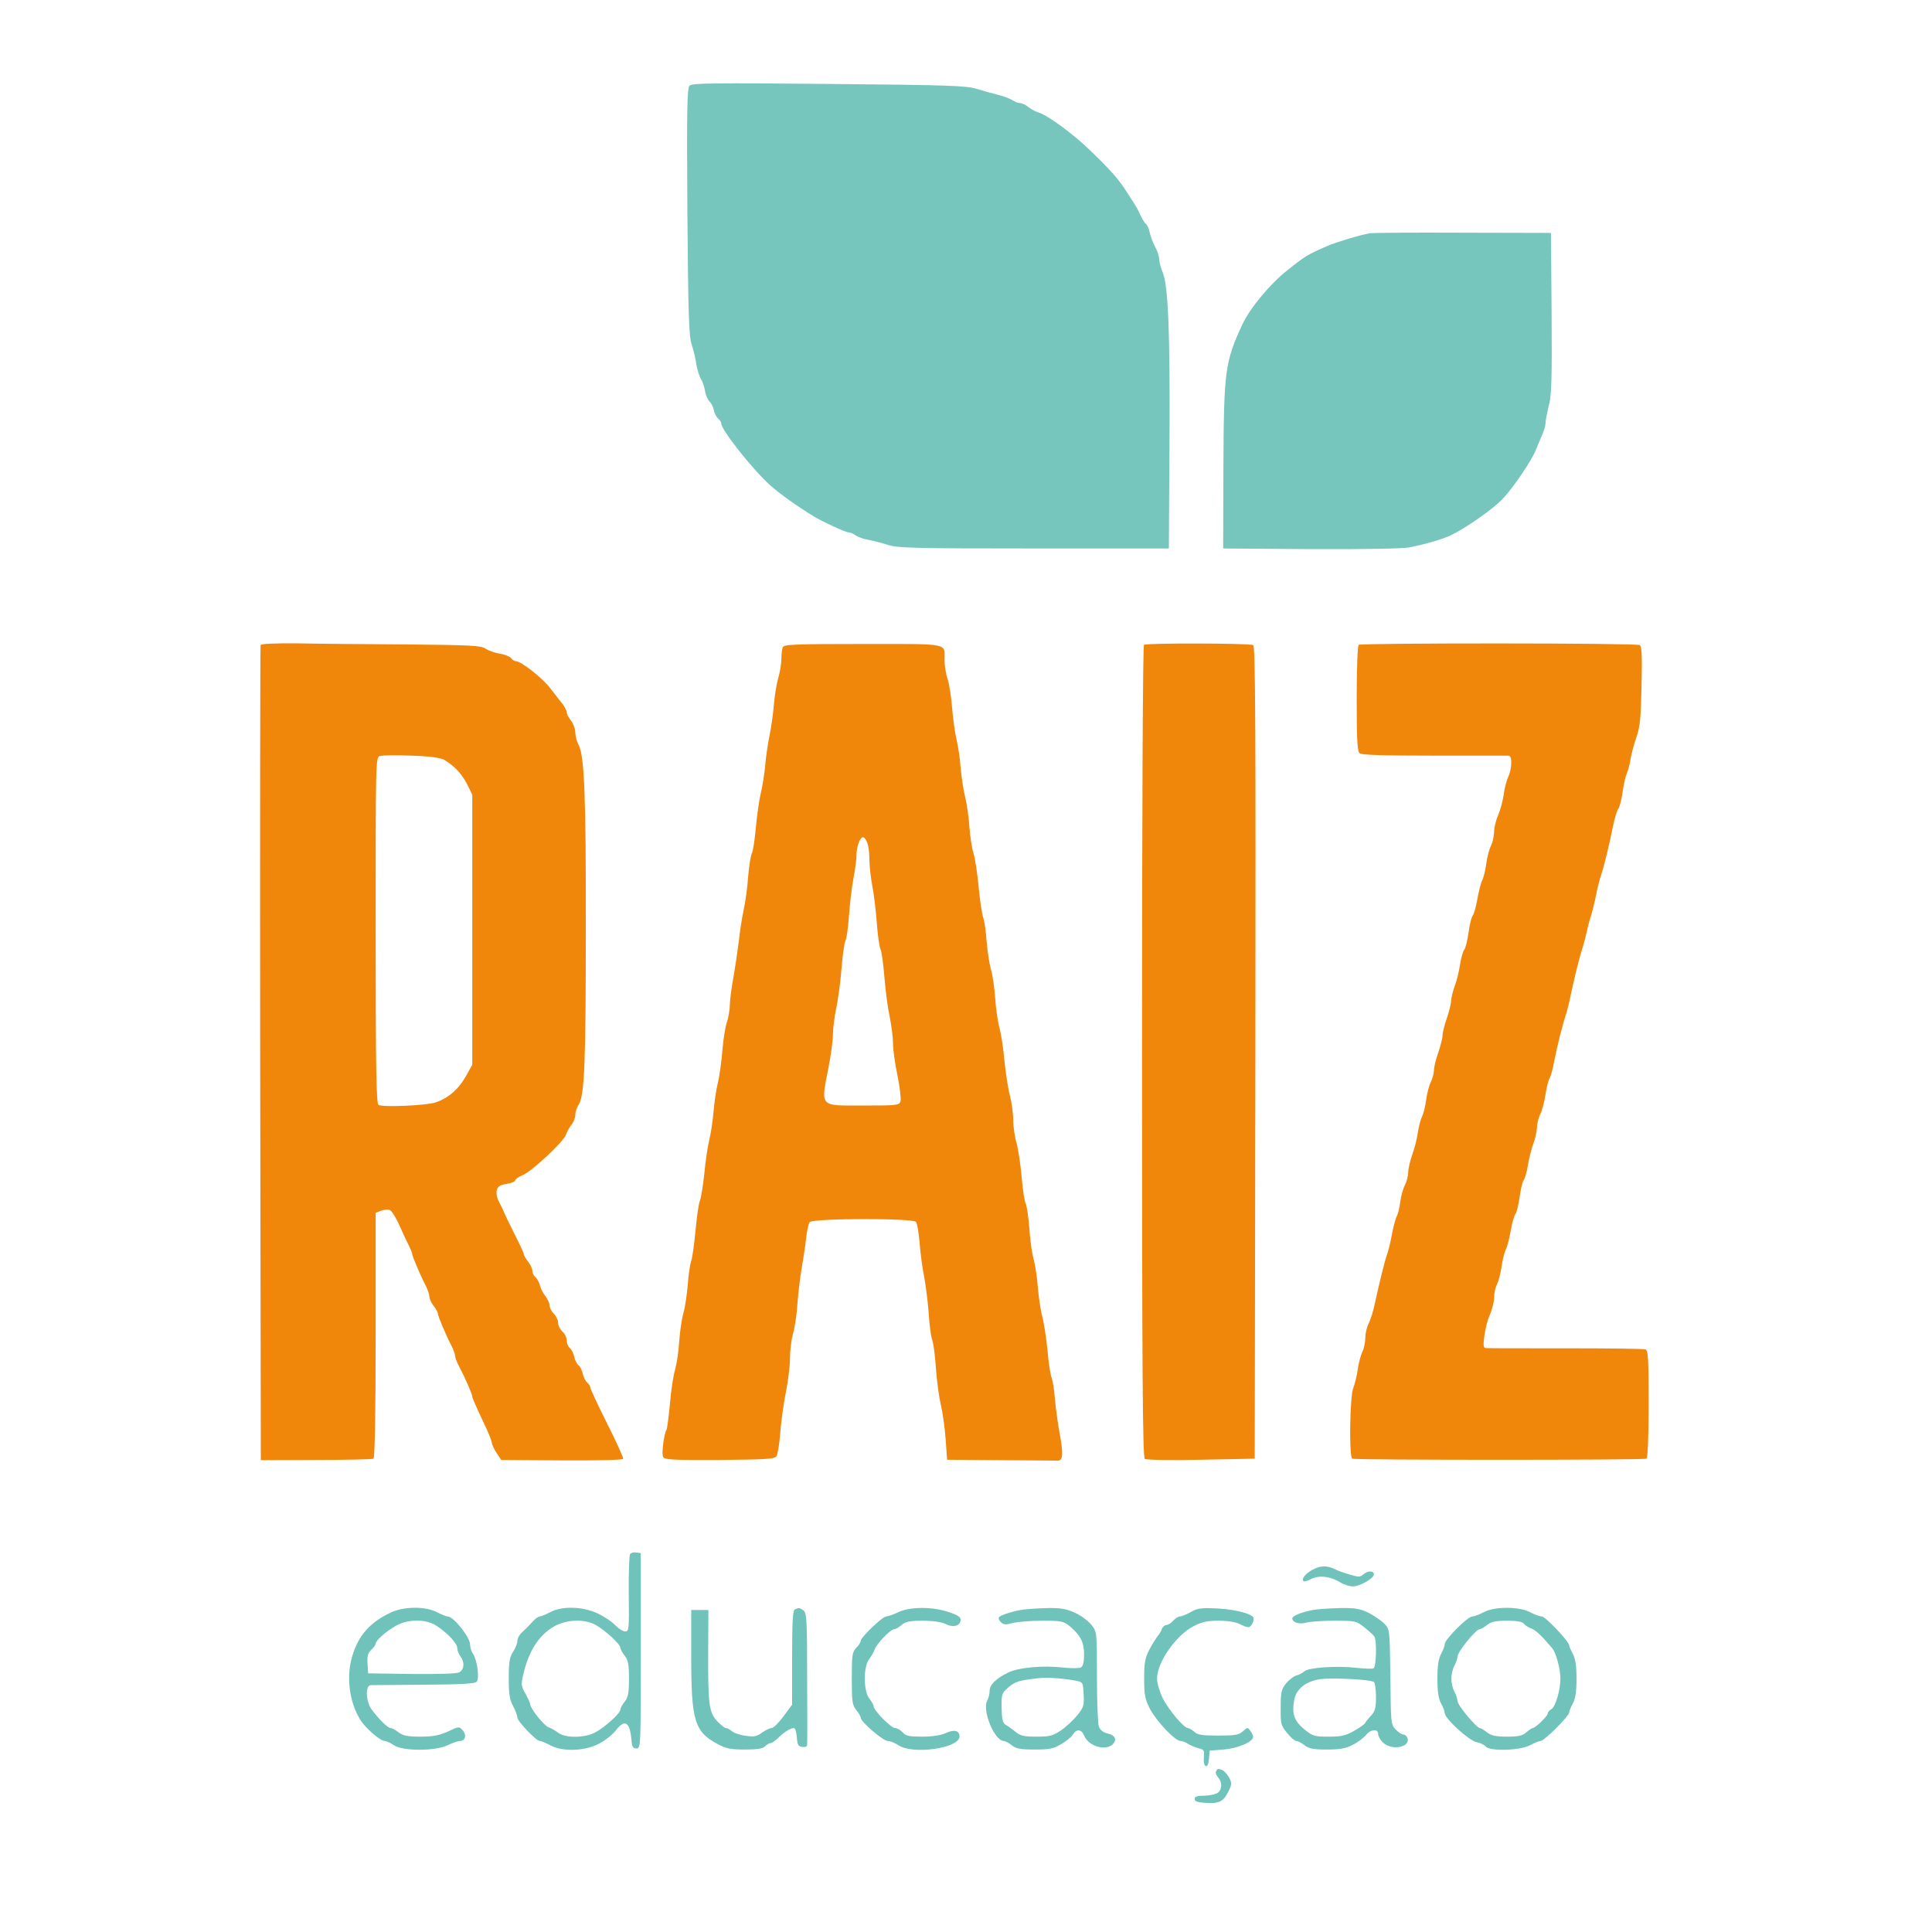
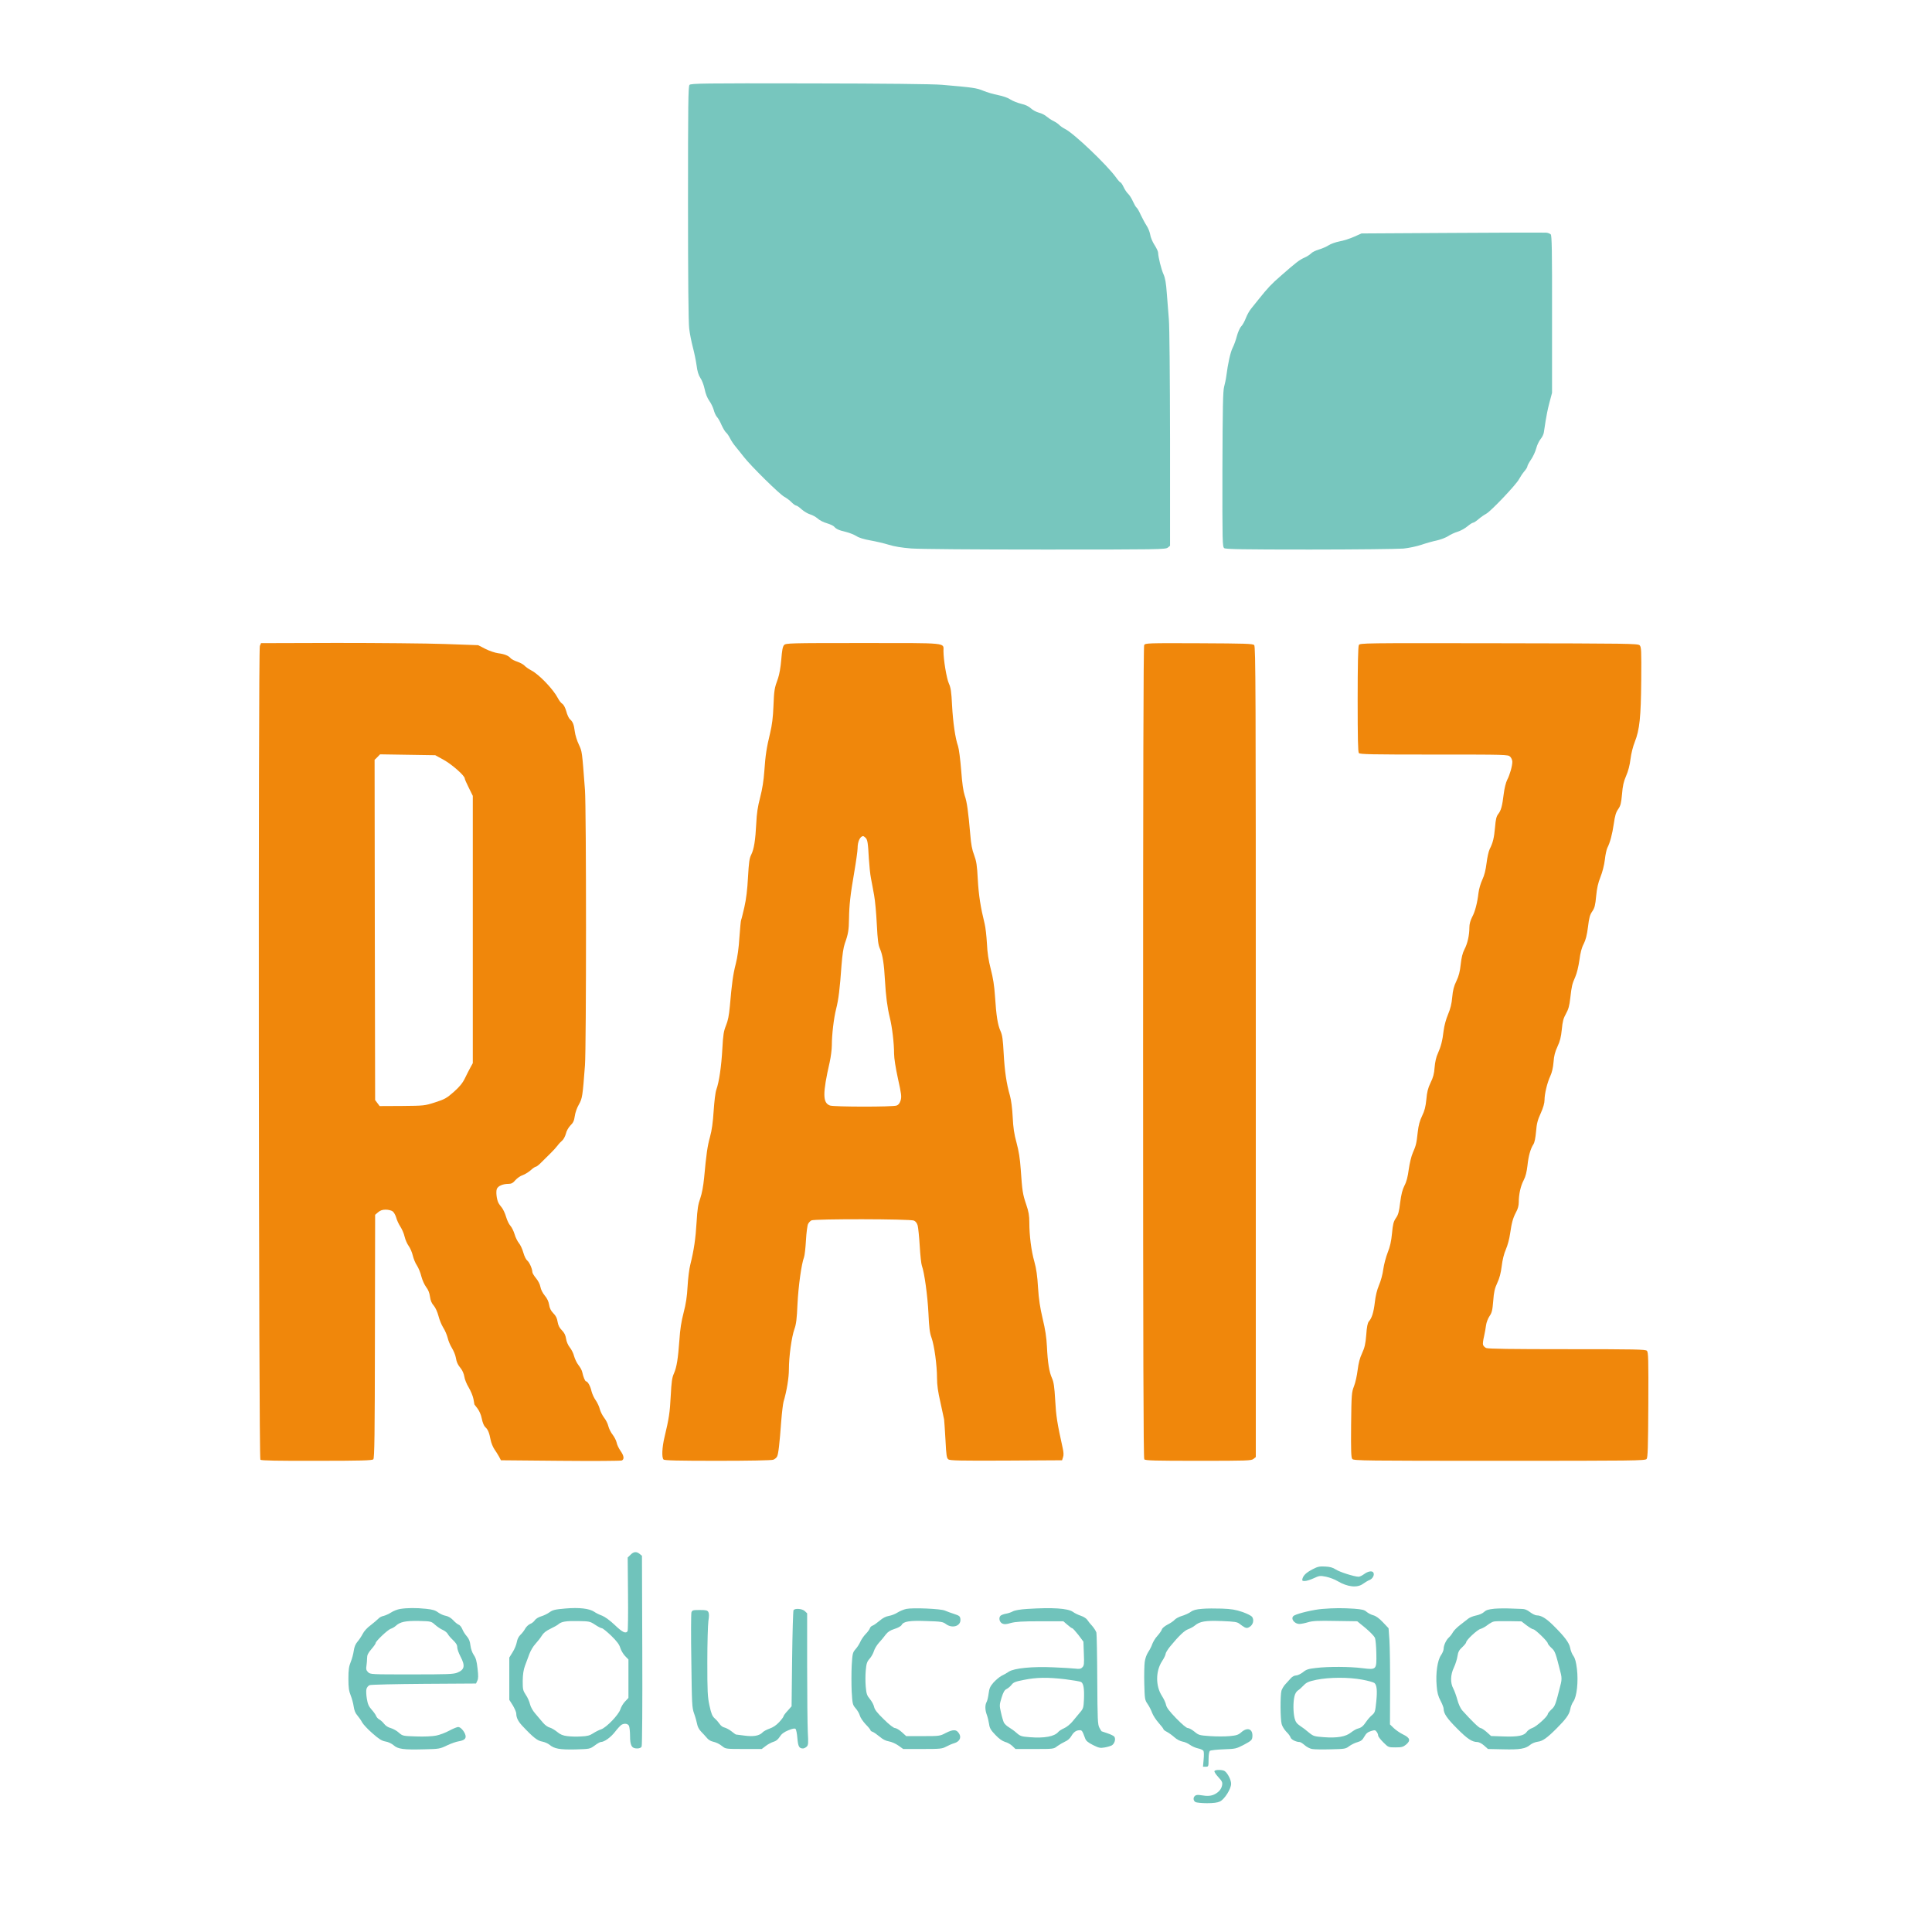
- <svg xmlns="http://www.w3.org/2000/svg" viewBox="0 0 900 900" width="900" height="900">
-   <g fill="#77c6be" transform="translate(0,900) scale(0.1,-0.1)">
-     <path d="M3212 8601 c-11 -12 -13 -105 -10 -585 4 -485 7 -579 20 -621 9 -27 19 -69 22 -93 4 -24 13 -53 20 -65 8 -12 17 -38 20 -58 4 -21 13 -42 21 -49 7 -6 17 -24 20 -40 3 -16 13 -34 21 -41 8 -6 14 -16 14 -22 0 -30 147 -215 227 -287 49 -43 124 -97 208 -148 40 -24 145 -72 157 -72 8 0 23 -6 34 -14 11 -8 38 -17 60 -21 21 -4 62 -14 89 -23 45 -15 119 -17 680 -17 l630 0 3 490 c3 519 -6 736 -32 797 -9 21 -16 48 -16 60 0 13 -8 39 -19 58 -10 19 -22 50 -25 67 -4 18 -12 35 -17 39 -5 3 -16 20 -24 37 -15 33 -21 44 -65 111 -37 59 -75 102 -165 189 -79 78 -202 169 -247 183 -13 4 -34 15 -47 25 -13 11 -31 19 -40 19 -9 0 -25 6 -36 14 -11 7 -40 18 -65 24 -25 6 -70 19 -100 28 -49 15 -130 18 -689 23 -536 5 -637 4 -649 -8z" />
-     <path d="M6380 7913 c-35 -5 -159 -42 -195 -58 -96 -42 -104 -47 -188 -114 -81 -64 -173 -175 -209 -251 -82 -177 -87 -215 -89 -675 l-1 -370 408 -3 c246 -1 428 2 459 8 81 16 157 39 195 57 75 37 198 124 241 170 50 53 137 182 154 228 7 17 19 47 28 67 10 21 17 47 17 59 0 11 7 47 15 79 13 48 15 125 13 432 l-3 373 -410 1 c-225 1 -421 0 -435 -3z" />
+ <svg xmlns="http://www.w3.org/2000/svg" viewBox="0 0 1800 1800" width="1800" height="1800">
+   <g fill="#77c6be" transform="translate(0,1800) scale(0.1,-0.1)">
+     <path d="M6424 17209 c-12 -13 -14 -174 -14 -1100 0 -697 4 -1115 11 -1169 5 -47 21 -125 34 -175 13 -49 29 -126 35 -170 7 -56 18 -90 35 -116 14 -19 32 -66 40 -104 8 -42 25 -84 43 -109 17 -23 35 -62 42 -86 6 -25 20 -54 30 -65 11 -11 30 -45 43 -76 14 -30 32 -61 42 -69 9 -7 26 -32 37 -54 11 -23 35 -58 52 -78 17 -20 51 -63 76 -95 66 -85 335 -350 378 -372 20 -11 50 -33 66 -50 17 -17 36 -31 43 -31 7 0 31 -16 52 -36 22 -19 57 -40 78 -46 21 -6 53 -23 71 -39 17 -16 56 -36 86 -44 30 -9 60 -23 67 -31 19 -23 46 -35 111 -50 32 -8 75 -25 96 -38 24 -16 69 -30 131 -41 51 -9 128 -27 170 -40 51 -16 121 -28 211 -35 81 -6 581 -10 1251 -10 1053 0 1118 1 1139 18 l21 17 0 1000 c-1 566 -5 1048 -11 1110 -5 61 -14 169 -19 241 -7 98 -15 143 -31 179 -21 46 -49 160 -50 200 0 12 -15 44 -34 73 -19 29 -37 73 -40 97 -4 24 -19 61 -33 82 -14 21 -38 66 -54 99 -15 34 -33 65 -39 69 -7 4 -22 31 -35 59 -12 28 -33 60 -45 71 -12 11 -31 39 -42 63 -11 23 -24 42 -28 42 -5 0 -24 21 -43 48 -87 119 -389 407 -473 450 -22 11 -46 28 -54 37 -8 9 -32 26 -54 37 -23 11 -52 31 -66 43 -14 13 -45 29 -70 35 -25 6 -58 25 -75 40 -20 19 -51 34 -91 43 -33 8 -78 26 -100 40 -23 16 -70 32 -115 41 -42 8 -103 26 -137 40 -62 26 -93 31 -387 56 -83 7 -525 12 -1233 13 -994 2 -1105 0 -1118 -14z" />
+     <path d="M13535 15830 l-850 -5 -70 -31 c-38 -17 -99 -37 -135 -43 -36 -7 -81 -23 -101 -36 -20 -13 -61 -31 -92 -40 -30 -9 -63 -25 -73 -37 -11 -11 -38 -29 -62 -39 -45 -20 -77 -44 -220 -170 -88 -76 -119 -110 -202 -213 -25 -31 -58 -72 -73 -91 -16 -19 -38 -58 -49 -87 -11 -29 -30 -64 -43 -78 -14 -14 -31 -54 -41 -90 -9 -36 -27 -86 -40 -111 -21 -42 -43 -142 -59 -264 -3 -27 -13 -71 -20 -98 -11 -38 -14 -187 -16 -769 -1 -683 0 -722 17 -735 14 -10 170 -13 798 -13 430 0 822 5 871 9 50 5 126 21 170 36 43 15 108 33 143 40 35 8 82 26 104 40 22 15 62 33 88 41 27 8 67 30 90 49 23 19 47 35 54 35 7 0 30 15 52 34 21 18 53 40 70 49 43 22 281 273 306 322 12 22 34 55 49 73 16 18 29 39 29 46 0 8 15 36 34 64 19 27 41 75 49 106 8 31 27 69 41 86 14 17 28 45 30 63 3 18 10 65 16 105 6 40 21 116 35 168 l25 94 0 732 c1 588 -2 734 -12 744 -7 7 -24 14 -38 16 -14 2 -407 1 -875 -2z" />
  </g>
-   <g fill="#f0870b" transform="translate(0,900) scale(0.1,-0.1)">
-     <path d="M1214 5995 c-2 -5 -3 -862 -2 -1903 l3 -1894 258 1 c142 0 262 3 267 6 6 4 10 218 10 576 l0 569 25 10 c14 5 32 7 41 3 8 -3 29 -35 45 -72 16 -36 36 -79 44 -94 8 -16 15 -33 15 -38 0 -10 39 -102 65 -152 8 -16 15 -37 15 -46 0 -10 9 -30 20 -44 11 -14 20 -30 20 -37 0 -11 37 -99 65 -153 8 -16 15 -35 15 -43 0 -8 9 -32 20 -52 27 -51 60 -127 60 -137 0 -7 14 -40 66 -150 13 -28 24 -57 25 -65 0 -8 10 -30 22 -48 l22 -33 283 -2 c166 -1 283 2 285 7 2 5 -32 80 -75 165 -43 86 -78 161 -78 167 0 6 -6 17 -14 23 -8 7 -18 25 -21 41 -3 16 -12 34 -20 40 -8 6 -17 24 -20 40 -3 16 -13 34 -21 41 -8 6 -14 22 -14 35 0 13 -9 32 -20 41 -11 10 -20 28 -20 40 0 13 -9 32 -20 43 -11 11 -20 28 -20 39 0 10 -9 29 -19 43 -11 13 -23 36 -26 51 -4 14 -13 31 -21 38 -8 6 -14 19 -14 29 0 9 -9 29 -20 43 -11 14 -20 29 -20 35 0 5 -20 48 -44 95 -24 47 -46 94 -50 104 -4 10 -14 31 -22 46 -9 16 -13 39 -10 52 5 18 15 25 46 30 22 4 40 11 40 16 0 6 16 17 35 25 43 17 191 157 201 187 4 12 15 33 25 46 11 13 19 34 19 48 0 13 7 35 16 48 27 41 33 195 33 820 1 620 -7 802 -33 854 -9 16 -16 43 -16 59 0 16 -9 41 -20 55 -11 14 -20 31 -20 39 0 7 -9 25 -19 38 -11 14 -38 48 -60 77 -37 47 -134 123 -158 123 -6 0 -16 6 -22 14 -7 8 -31 18 -54 21 -23 4 -53 15 -66 24 -22 14 -71 16 -366 19 -187 1 -416 3 -509 5 -105 1 -170 -2 -172 -8z m856 -535 c47 -28 81 -65 106 -113 l24 -49 0 -629 0 -629 -30 -54 c-34 -60 -80 -100 -139 -121 -43 -15 -249 -24 -268 -12 -10 7 -13 180 -13 813 0 785 0 805 19 812 11 4 77 5 148 2 88 -3 136 -10 153 -20z" />
-     <path d="M5329 5996 c-5 -6 -9 -721 -9 -1897 0 -1498 3 -1888 13 -1895 6 -5 125 -7 262 -4 l250 5 3 1893 c2 1509 0 1894 -10 1897 -27 9 -499 10 -509 1z" />
-     <path d="M6329 5996 c-5 -6 -9 -112 -9 -252 0 -193 3 -244 14 -253 10 -8 109 -11 342 -11 181 0 337 0 347 0 13 0 17 -8 17 -35 0 -20 -6 -48 -14 -63 -7 -15 -17 -52 -21 -82 -4 -30 -16 -74 -26 -97 -10 -23 -19 -58 -19 -78 0 -20 -7 -49 -14 -64 -8 -15 -18 -52 -22 -82 -4 -30 -12 -65 -19 -79 -7 -14 -17 -54 -23 -89 -6 -35 -16 -69 -21 -75 -6 -7 -15 -43 -20 -80 -5 -37 -14 -73 -20 -80 -6 -7 -15 -39 -20 -72 -5 -32 -16 -77 -25 -99 -8 -22 -15 -51 -16 -65 0 -14 -9 -51 -20 -83 -11 -31 -20 -67 -20 -80 0 -12 -9 -48 -20 -80 -11 -31 -20 -68 -20 -82 0 -14 -7 -39 -14 -54 -8 -15 -18 -52 -22 -82 -4 -30 -12 -65 -19 -79 -7 -14 -16 -48 -20 -75 -4 -28 -15 -74 -26 -103 -10 -29 -19 -66 -19 -83 0 -16 -7 -43 -15 -59 -9 -16 -18 -51 -22 -77 -3 -27 -10 -57 -16 -68 -6 -11 -16 -49 -23 -85 -6 -36 -17 -78 -23 -95 -12 -34 -35 -130 -56 -225 -7 -36 -21 -79 -29 -95 -9 -17 -16 -47 -16 -68 0 -21 -6 -50 -14 -65 -7 -15 -17 -51 -21 -81 -4 -30 -14 -69 -21 -87 -16 -39 -20 -319 -5 -329 13 -7 1359 -7 1371 0 6 4 10 107 10 255 0 210 -2 249 -15 254 -8 3 -173 5 -367 5 -194 0 -361 0 -372 1 -16 0 -18 6 -11 58 4 31 15 76 26 99 10 23 19 58 19 78 0 20 6 48 14 63 7 15 17 52 21 82 4 30 13 66 20 80 7 14 17 54 23 89 6 35 16 69 21 75 6 7 15 43 20 80 5 37 14 73 19 79 6 7 15 39 20 72 6 33 17 78 26 100 8 22 15 55 16 73 0 18 7 46 15 61 8 16 19 56 24 89 5 34 14 70 20 80 6 11 15 44 20 73 12 64 39 172 53 214 6 17 17 59 24 95 17 81 43 186 56 225 6 17 14 50 20 75 5 25 14 59 20 75 5 17 16 59 23 95 7 36 18 79 24 95 13 39 39 143 55 227 8 38 19 74 25 81 6 8 15 43 20 79 5 36 14 74 19 84 5 11 13 39 17 64 4 25 16 72 28 105 17 50 21 91 24 243 3 143 1 183 -9 187 -26 10 -1299 10 -1309 1z" />
-     <path d="M3646 5984 c-3 -9 -6 -32 -6 -53 0 -21 -6 -60 -14 -87 -8 -27 -18 -85 -21 -129 -4 -44 -13 -107 -20 -140 -7 -33 -16 -94 -20 -135 -3 -41 -13 -102 -21 -135 -8 -33 -18 -106 -23 -161 -5 -56 -13 -110 -19 -120 -5 -11 -13 -59 -17 -109 -3 -49 -13 -119 -21 -155 -8 -36 -18 -103 -23 -150 -6 -47 -17 -121 -25 -165 -8 -44 -15 -99 -16 -122 0 -23 -6 -62 -14 -85 -8 -24 -17 -83 -21 -133 -4 -49 -13 -117 -21 -149 -8 -33 -17 -94 -20 -135 -4 -42 -12 -101 -20 -131 -7 -30 -18 -101 -23 -157 -6 -55 -15 -112 -20 -125 -6 -12 -15 -76 -21 -140 -6 -65 -15 -130 -21 -145 -5 -15 -12 -63 -15 -107 -4 -45 -12 -103 -20 -131 -8 -27 -17 -88 -20 -135 -3 -47 -12 -105 -19 -130 -8 -25 -19 -96 -24 -158 -6 -62 -13 -117 -16 -122 -12 -20 -24 -113 -16 -127 7 -13 44 -15 262 -14 215 2 256 4 266 17 6 9 14 59 18 112 4 53 16 138 26 187 10 50 19 120 19 156 0 36 6 88 14 115 8 27 18 92 21 144 4 52 13 127 20 165 7 39 16 99 20 135 4 36 11 70 17 77 15 18 481 19 495 1 6 -7 13 -52 17 -100 4 -48 13 -118 21 -155 7 -38 17 -113 21 -168 3 -55 11 -111 16 -125 6 -14 14 -74 18 -135 4 -60 15 -137 23 -170 8 -33 18 -104 22 -157 l7 -98 249 -2 c137 -1 257 -2 267 -2 24 -1 26 32 8 128 -8 44 -18 117 -22 161 -3 44 -11 88 -15 97 -5 10 -14 66 -19 125 -6 60 -17 131 -24 158 -8 28 -17 88 -21 135 -3 47 -13 108 -20 135 -8 28 -17 93 -20 145 -4 52 -12 103 -17 114 -6 10 -14 66 -19 125 -5 58 -16 129 -24 158 -8 28 -15 75 -15 105 0 30 -7 80 -15 113 -9 32 -20 106 -26 164 -5 58 -16 129 -24 156 -7 28 -16 88 -19 135 -3 47 -12 108 -20 135 -8 28 -16 86 -20 131 -3 44 -10 92 -15 107 -6 15 -16 80 -22 145 -6 64 -17 135 -24 157 -7 22 -16 77 -19 122 -3 46 -12 109 -20 140 -8 32 -17 93 -21 137 -3 43 -12 104 -20 135 -7 31 -16 97 -20 146 -4 50 -13 109 -21 133 -8 23 -14 62 -14 87 0 81 32 75 -380 75 -326 0 -369 -2 -374 -16z m394 -910 c6 -14 10 -49 10 -77 0 -29 6 -86 14 -127 8 -41 17 -120 21 -175 4 -55 12 -108 17 -118 5 -10 13 -68 18 -130 5 -62 16 -146 25 -186 8 -40 15 -95 15 -122 0 -28 9 -95 21 -150 11 -54 17 -108 14 -119 -6 -19 -16 -20 -175 -20 -206 0 -197 -10 -160 180 11 56 20 123 20 150 0 27 7 81 15 121 9 40 20 124 25 186 5 62 13 120 18 130 6 10 13 63 17 118 4 55 13 134 21 175 8 41 14 89 14 107 0 39 16 83 30 83 6 0 15 -12 20 -26z" />
+   <g fill="#f0870b" transform="translate(0,1800) scale(0.1,-0.1)">
+     <path d="M2421 11982 c-16 -39 -11 -7566 5 -7582 8 -8 158 -11 525 -10 410 0 517 3 527 14 11 10 14 225 15 1145 l2 1133 28 24 c20 17 40 24 70 24 24 0 52 -7 64 -15 13 -9 27 -35 34 -58 6 -23 23 -61 39 -85 15 -23 34 -66 40 -95 7 -29 24 -67 38 -86 14 -19 31 -59 38 -89 7 -29 24 -72 39 -93 14 -22 33 -67 41 -102 9 -34 29 -78 44 -98 20 -25 31 -54 36 -89 5 -36 15 -62 35 -84 16 -19 34 -58 44 -96 9 -36 29 -85 45 -110 16 -25 34 -67 41 -95 6 -27 24 -70 40 -95 15 -25 31 -63 35 -85 8 -47 19 -70 50 -108 12 -15 26 -47 30 -72 3 -25 22 -71 41 -102 19 -32 39 -80 44 -107 5 -27 9 -50 9 -51 0 -1 13 -18 29 -38 17 -23 33 -58 40 -95 7 -36 20 -67 32 -78 25 -22 37 -51 50 -119 5 -27 21 -66 35 -87 14 -20 34 -52 44 -70 l17 -33 554 -5 c305 -3 562 -1 572 3 25 11 21 43 -12 90 -16 23 -33 58 -36 77 -4 19 -21 52 -37 73 -17 21 -34 56 -40 79 -5 23 -23 59 -40 80 -16 21 -34 57 -40 80 -5 22 -22 59 -38 82 -16 22 -33 60 -39 84 -9 44 -35 92 -50 92 -10 0 -26 39 -36 85 -3 17 -19 46 -35 66 -16 20 -34 58 -41 83 -6 26 -24 62 -40 82 -17 21 -31 54 -35 81 -5 33 -16 56 -39 79 -23 23 -34 45 -40 79 -5 34 -16 56 -40 80 -23 24 -34 46 -39 79 -5 30 -18 59 -41 86 -19 23 -36 56 -40 80 -4 24 -21 57 -41 81 -19 23 -34 48 -34 57 -1 32 -29 94 -48 108 -10 7 -27 40 -36 73 -9 33 -28 74 -42 90 -13 16 -32 54 -40 83 -9 29 -26 64 -39 78 -13 14 -31 51 -40 83 -9 31 -27 70 -39 85 -13 15 -28 36 -33 47 -16 32 -24 102 -14 128 11 28 56 47 108 47 27 0 42 8 65 35 17 19 47 40 67 46 20 7 53 27 74 45 20 19 43 34 49 34 7 0 29 17 49 38 20 20 58 57 83 82 26 25 57 59 69 75 12 17 32 38 44 48 13 10 28 39 35 64 6 27 24 58 43 78 26 25 34 44 40 86 4 31 20 78 38 108 32 58 35 73 57 366 13 175 13 2390 0 2565 -28 369 -26 355 -57 423 -17 35 -34 90 -38 123 -8 64 -18 90 -46 114 -9 8 -25 41 -33 73 -10 35 -25 62 -37 70 -11 6 -30 30 -41 52 -43 83 -175 221 -248 259 -25 13 -53 33 -64 45 -10 11 -40 27 -66 36 -27 9 -54 23 -61 31 -20 25 -60 41 -118 48 -29 4 -83 22 -120 41 l-66 34 -310 11 c-170 6 -626 10 -1012 10 l-701 -2 -11 -26z m1714 -1062 c77 -43 195 -147 195 -173 0 -6 17 -46 38 -87 l37 -75 0 -1245 0 -1245 -22 -40 c-12 -22 -35 -67 -51 -100 -21 -44 -49 -79 -103 -127 -67 -59 -84 -69 -174 -98 -99 -32 -102 -32 -309 -34 l-209 -1 -21 28 -21 28 -3 1585 -2 1585 26 25 25 26 257 -4 257 -4 80 -44z" />
+     <path d="M7305 11990 c-13 -14 -19 -49 -26 -135 -6 -72 -18 -139 -30 -174 -34 -93 -37 -110 -43 -261 -4 -104 -13 -175 -31 -250 -33 -138 -43 -199 -54 -355 -6 -86 -19 -169 -39 -245 -22 -84 -32 -149 -36 -240 -8 -158 -21 -241 -47 -293 -17 -33 -22 -70 -30 -209 -6 -116 -17 -205 -34 -280 -14 -60 -27 -114 -30 -119 -3 -5 -10 -77 -16 -161 -6 -100 -18 -186 -34 -248 -25 -97 -37 -183 -55 -394 -8 -88 -18 -136 -36 -180 -21 -52 -27 -85 -34 -216 -9 -164 -30 -310 -56 -382 -9 -24 -19 -109 -25 -198 -7 -108 -17 -181 -34 -242 -24 -87 -34 -155 -55 -383 -8 -78 -20 -144 -36 -190 -20 -56 -27 -100 -34 -220 -9 -154 -25 -264 -58 -395 -11 -41 -22 -133 -26 -205 -5 -94 -15 -161 -37 -245 -21 -80 -33 -157 -39 -253 -13 -177 -25 -253 -51 -313 -18 -39 -23 -79 -30 -209 -8 -156 -16 -209 -58 -385 -23 -95 -27 -190 -9 -208 9 -9 135 -12 504 -12 288 0 503 4 518 10 14 5 30 18 36 30 12 22 23 118 39 335 6 77 16 156 21 175 30 101 50 223 50 302 0 118 25 301 51 374 17 47 23 95 29 234 8 165 37 375 61 437 6 16 14 87 18 158 4 72 13 140 20 152 6 13 20 27 31 33 28 15 921 14 955 -2 16 -7 29 -24 35 -47 5 -20 14 -106 19 -191 5 -85 14 -168 20 -183 23 -60 53 -279 61 -441 6 -135 12 -184 29 -230 26 -73 51 -257 51 -376 0 -63 9 -127 31 -222 16 -73 32 -146 35 -163 2 -16 8 -104 13 -194 7 -142 11 -166 27 -178 15 -11 114 -13 538 -11 l521 3 9 28 c7 19 6 45 -3 85 -52 235 -62 300 -70 447 -7 125 -14 170 -30 205 -26 58 -40 145 -47 295 -4 85 -16 161 -40 260 -24 102 -36 180 -43 290 -6 106 -16 176 -34 240 -29 101 -47 244 -47 366 0 63 -6 100 -29 167 -33 97 -37 125 -51 327 -7 101 -18 170 -39 248 -23 83 -31 140 -36 240 -4 81 -14 157 -25 197 -33 114 -50 231 -59 396 -7 130 -12 169 -30 209 -26 58 -39 142 -51 325 -6 94 -18 170 -39 250 -21 82 -32 151 -36 240 -4 69 -13 150 -21 182 -38 154 -56 267 -64 413 -7 134 -13 171 -34 228 -19 48 -29 102 -36 190 -19 217 -31 307 -52 365 -13 39 -24 113 -33 237 -8 99 -21 200 -29 223 -26 73 -47 219 -56 382 -6 126 -12 164 -30 203 -21 48 -50 220 -50 303 0 78 52 73 -752 73 -689 0 -716 -1 -733 -19z m759 -1795 c19 -19 23 -48 31 -195 4 -63 12 -146 20 -185 7 -38 21 -109 29 -156 9 -47 20 -169 25 -270 8 -152 13 -192 30 -230 24 -54 38 -141 46 -294 8 -143 22 -252 45 -345 22 -88 40 -241 40 -337 0 -42 14 -131 36 -232 32 -144 35 -168 25 -203 -8 -26 -20 -42 -37 -48 -35 -14 -583 -13 -621 0 -69 25 -70 110 -3 404 11 50 20 121 20 158 0 98 18 251 40 338 22 85 35 190 50 405 8 101 18 168 31 205 31 85 38 127 39 230 2 128 12 221 49 435 17 99 31 199 31 222 0 62 23 112 52 113 4 0 13 -7 22 -15z" />
+     <path d="M10660 11990 c-7 -13 -10 -1273 -10 -3796 0 -2778 3 -3781 11 -3790 9 -12 102 -14 504 -14 455 0 494 1 514 18 l21 17 0 3775 c0 3391 -1 3776 -15 3790 -14 13 -80 15 -515 17 -481 2 -500 1 -510 -17z" />
+     <path d="M12660 11990 c-7 -13 -11 -188 -11 -505 0 -364 3 -490 11 -501 11 -12 113 -14 701 -14 676 0 689 0 709 -20 11 -11 20 -32 20 -47 0 -40 -23 -121 -48 -169 -12 -24 -26 -79 -32 -130 -14 -115 -25 -155 -52 -189 -16 -21 -23 -48 -29 -122 -9 -99 -19 -143 -50 -204 -10 -20 -23 -79 -29 -130 -8 -64 -20 -114 -40 -156 -16 -34 -31 -88 -35 -120 -11 -95 -32 -177 -60 -228 -16 -32 -25 -64 -25 -95 0 -72 -17 -150 -46 -205 -18 -35 -28 -77 -35 -140 -7 -66 -17 -107 -40 -155 -24 -49 -33 -86 -39 -151 -5 -61 -17 -107 -39 -160 -19 -45 -35 -104 -41 -151 -11 -95 -25 -148 -54 -213 -15 -31 -26 -79 -30 -129 -4 -60 -14 -96 -38 -144 -24 -50 -33 -86 -39 -155 -7 -68 -16 -105 -39 -152 -22 -45 -34 -88 -41 -151 -12 -109 -16 -125 -46 -194 -14 -31 -30 -98 -38 -155 -9 -69 -21 -116 -40 -151 -19 -38 -30 -81 -40 -158 -10 -86 -18 -114 -40 -145 -22 -33 -28 -56 -36 -142 -7 -74 -18 -123 -40 -178 -16 -41 -35 -111 -41 -155 -6 -47 -23 -110 -40 -149 -19 -46 -32 -98 -39 -160 -11 -94 -28 -148 -56 -179 -11 -13 -19 -50 -24 -125 -7 -86 -15 -119 -39 -171 -21 -44 -33 -92 -41 -155 -6 -51 -21 -119 -34 -152 -22 -57 -24 -73 -27 -361 -2 -244 0 -304 11 -317 12 -16 120 -17 1371 -17 1250 0 1359 1 1371 17 11 13 14 108 16 504 2 428 0 490 -13 504 -14 13 -102 15 -744 15 -518 0 -736 3 -754 11 -13 6 -26 20 -29 30 -3 10 1 44 9 76 7 32 16 79 19 105 3 26 18 64 32 85 22 32 28 54 35 142 6 84 14 117 38 169 21 44 33 92 41 155 7 59 21 116 39 157 16 36 33 101 39 145 15 103 26 145 56 202 17 30 25 62 25 93 0 72 17 150 46 205 18 34 28 77 35 135 9 89 28 157 56 200 10 15 19 60 24 117 6 75 15 109 44 172 23 51 35 94 35 122 0 58 25 162 54 224 15 32 26 79 30 130 4 58 14 96 37 145 23 49 33 88 40 159 7 75 15 104 39 147 23 41 32 74 40 146 13 113 17 129 47 198 14 31 30 98 38 155 9 69 21 116 40 151 19 38 30 81 40 158 10 86 18 114 40 145 22 33 28 56 36 142 7 74 18 123 40 178 18 44 35 111 41 161 5 47 16 96 23 110 26 51 46 127 60 223 11 77 20 108 41 138 23 33 28 55 36 140 6 77 15 117 38 170 20 45 34 100 41 157 6 50 23 118 40 160 45 114 57 229 60 575 2 279 1 309 -15 325 -16 16 -103 17 -1311 19 -1274 2 -1295 2 -1305 -17z" />
  </g>
-   <g fill="#70c3bb" transform="translate(0,900) scale(0.1,-0.1)">
-     <path d="M2935 1760 c-4 -7 -7 -90 -6 -186 2 -164 1 -174 -17 -174 -10 0 -31 14 -47 30 -16 17 -54 42 -83 55 -70 32 -165 34 -219 5 -21 -11 -42 -20 -48 -20 -6 0 -18 -8 -27 -17 -21 -23 -38 -40 -60 -61 -10 -9 -18 -26 -18 -37 0 -11 -9 -33 -20 -50 -16 -24 -20 -47 -20 -123 0 -73 4 -100 20 -129 11 -21 20 -45 20 -54 0 -17 88 -109 104 -109 6 0 28 -9 49 -20 57 -31 160 -28 227 7 29 15 63 42 77 60 44 58 68 43 75 -47 2 -27 7 -35 23 -35 20 0 20 7 20 455 l0 455 -22 3 c-11 2 -24 -2 -28 -8z m-156 -332 c45 -27 111 -88 111 -104 0 -6 9 -23 20 -37 16 -20 20 -40 20 -107 0 -67 -4 -87 -20 -107 -11 -14 -20 -31 -20 -37 0 -16 -67 -78 -113 -104 -50 -29 -144 -30 -178 -3 -13 10 -33 21 -44 25 -21 7 -85 88 -85 107 0 5 -10 27 -22 49 -20 34 -21 43 -11 87 25 111 73 185 143 226 60 34 146 37 199 5z" />
-     <path d="M6117 1689 c-36 -19 -56 -44 -44 -55 3 -3 19 2 36 11 37 18 89 12 136 -17 16 -10 42 -18 57 -18 33 0 98 37 98 56 0 18 -29 18 -50 -1 -14 -12 -22 -12 -62 0 -26 7 -55 18 -65 23 -39 20 -69 20 -106 1z" />
-     <path d="M1820 1488 c-96 -45 -151 -107 -179 -203 -29 -95 -14 -213 37 -296 24 -39 93 -99 114 -99 7 0 27 -9 43 -20 42 -28 192 -28 250 0 22 11 48 19 58 20 25 0 32 28 12 50 -16 18 -18 18 -68 -6 -41 -18 -69 -24 -128 -24 -61 0 -81 4 -102 20 -14 11 -31 20 -37 20 -13 0 -50 36 -87 84 -29 38 -33 116 -5 116 9 0 122 1 250 2 174 1 235 5 243 14 13 16 2 101 -17 129 -8 11 -14 30 -14 43 0 35 -76 131 -105 132 -6 0 -28 9 -50 20 -54 28 -154 27 -215 -2z m214 -62 c53 -35 96 -82 96 -103 0 -11 7 -28 15 -39 20 -27 18 -61 -5 -74 -12 -7 -94 -9 -222 -8 l-203 3 -3 46 c-2 35 2 49 18 64 11 10 20 23 20 28 0 15 50 59 95 84 57 32 142 31 189 -1z" />
-     <path d="M3703 1503 c-10 -3 -13 -58 -13 -224 l0 -220 -40 -54 c-22 -30 -47 -55 -56 -55 -8 0 -28 -10 -44 -21 -24 -18 -37 -21 -76 -15 -26 3 -55 13 -64 21 -9 8 -22 15 -28 15 -6 0 -24 14 -41 32 -38 41 -43 78 -42 321 l1 197 -40 0 -40 0 0 -215 c0 -302 15 -352 124 -410 39 -21 61 -25 126 -25 56 0 83 4 94 15 8 8 20 15 26 15 6 0 22 11 36 25 26 26 56 45 73 45 5 0 11 -19 13 -42 2 -36 7 -44 26 -46 13 -2 22 2 22 10 1 7 1 148 0 313 0 268 -2 301 -17 313 -18 13 -21 13 -40 5z" />
-     <path d="M4185 1490 c-22 -11 -47 -19 -56 -20 -18 0 -119 -97 -119 -113 0 -6 -9 -21 -21 -33 -19 -20 -21 -34 -21 -143 0 -107 2 -123 21 -147 12 -15 21 -31 21 -37 0 -18 104 -107 125 -107 11 0 34 -9 50 -20 67 -45 285 -14 285 41 0 28 -26 34 -66 15 -22 -10 -61 -16 -108 -16 -60 0 -76 3 -91 20 -10 11 -26 20 -35 20 -19 0 -100 82 -100 101 0 6 -9 22 -20 36 -28 35 -29 149 -1 184 10 13 21 33 25 44 8 26 74 95 90 95 7 0 23 9 36 20 19 16 37 20 99 20 48 0 87 -6 105 -15 31 -16 61 -12 69 9 8 21 -5 31 -62 49 -72 23 -175 22 -226 -3z" />
-     <path d="M4775 1503 c-40 -4 -108 -24 -120 -35 -5 -5 -3 -14 7 -24 13 -13 22 -14 54 -5 22 6 83 11 138 11 91 0 100 -2 130 -26 50 -43 66 -74 66 -131 0 -36 -5 -55 -15 -61 -9 -4 -46 -4 -83 0 -94 11 -209 0 -257 -24 -56 -28 -85 -57 -85 -85 0 -14 -5 -34 -11 -45 -25 -46 34 -188 77 -188 6 0 23 -9 37 -20 20 -16 40 -20 107 -20 69 0 88 4 123 25 23 13 48 33 55 45 16 27 40 25 52 -4 19 -50 100 -75 134 -41 21 21 10 42 -25 50 -19 4 -34 16 -40 32 -5 13 -9 118 -9 232 0 204 0 208 -24 240 -14 18 -48 44 -76 57 -42 19 -67 24 -128 23 -43 -1 -90 -4 -107 -6z m235 -332 c35 -7 35 -7 38 -64 3 -52 0 -61 -30 -98 -18 -22 -52 -54 -76 -70 -37 -25 -52 -29 -114 -29 -58 0 -75 4 -98 23 -15 12 -35 27 -45 32 -14 9 -18 25 -19 78 -1 65 0 69 32 97 32 27 50 33 147 43 34 4 113 -2 165 -12z" />
-     <path d="M5548 1491 c-21 -12 -44 -21 -51 -21 -8 0 -22 -9 -32 -20 -10 -11 -24 -20 -32 -20 -7 0 -16 -8 -20 -17 -3 -10 -12 -25 -19 -33 -7 -9 -25 -37 -39 -63 -21 -41 -25 -61 -25 -137 0 -77 4 -95 27 -141 31 -58 117 -149 142 -149 9 0 25 -6 36 -14 11 -7 33 -16 48 -20 26 -6 28 -10 25 -43 -2 -22 2 -38 9 -40 7 -3 13 10 15 34 l3 38 65 5 c62 5 129 32 137 55 2 6 -3 20 -11 30 -14 20 -14 20 -36 0 -19 -17 -36 -20 -115 -20 -74 0 -97 3 -112 18 -11 9 -24 17 -29 17 -19 0 -90 85 -117 138 -15 31 -27 71 -27 92 0 76 87 201 169 244 40 21 65 26 118 26 41 0 80 -6 97 -15 15 -8 34 -15 41 -15 12 0 25 21 25 41 0 19 -79 41 -165 46 -78 4 -95 2 -127 -16z" />
-     <path d="M6115 1500 c-55 -11 -95 -28 -95 -39 0 -19 33 -29 64 -20 17 5 76 9 132 9 98 0 102 -1 140 -31 21 -17 42 -36 46 -42 13 -21 9 -144 -4 -149 -7 -3 -44 -1 -83 3 -87 10 -222 1 -239 -17 -8 -7 -24 -16 -37 -19 -13 -4 -35 -21 -48 -37 -22 -27 -25 -41 -25 -112 -1 -75 1 -84 29 -118 17 -21 36 -38 43 -38 8 0 25 -9 39 -20 21 -16 41 -20 104 -20 61 0 88 5 121 22 24 12 51 33 61 45 22 28 57 31 57 5 0 -10 10 -28 23 -40 42 -39 130 -21 113 23 -3 8 -11 15 -19 15 -7 0 -24 11 -36 24 -22 23 -22 31 -24 244 -3 220 -3 221 -27 247 -14 15 -47 37 -73 51 -41 20 -62 24 -135 23 -48 -1 -105 -5 -127 -9z m285 -335 c5 -3 10 -35 10 -69 0 -53 -4 -67 -24 -89 -13 -14 -26 -30 -27 -34 -2 -5 -25 -21 -51 -36 -39 -22 -58 -27 -118 -27 -67 0 -74 2 -115 35 -46 38 -58 72 -46 136 9 51 54 87 122 97 55 7 230 -1 249 -13z" />
-     <path d="M6910 1489 c-19 -10 -42 -19 -51 -19 -22 0 -129 -107 -129 -129 0 -9 -8 -29 -17 -46 -12 -22 -17 -53 -17 -115 0 -62 5 -93 17 -115 9 -16 17 -37 17 -45 0 -25 111 -127 147 -135 17 -3 37 -13 44 -21 19 -23 160 -19 206 6 21 11 43 20 50 20 17 0 133 116 133 133 0 6 8 26 17 42 12 22 17 53 17 115 0 62 -5 93 -17 115 -9 17 -17 35 -17 40 0 18 -111 135 -128 135 -10 0 -34 9 -55 20 -51 27 -167 27 -217 -1z m190 -54 c6 -8 22 -17 33 -21 19 -6 46 -31 97 -91 19 -22 39 -97 39 -143 0 -53 -23 -131 -42 -142 -9 -5 -17 -14 -17 -20 0 -12 -58 -68 -70 -68 -4 0 -17 -9 -30 -20 -18 -16 -37 -20 -90 -20 -52 0 -73 5 -93 20 -14 11 -29 20 -33 20 -15 0 -104 106 -104 125 -1 11 -7 31 -15 45 -8 14 -14 41 -14 60 0 19 6 46 14 60 8 14 14 34 15 44 0 21 85 126 102 126 5 0 21 9 35 20 20 16 41 20 93 20 47 0 71 -4 80 -15z" />
-     <path d="M5665 749 c-4 -5 0 -18 9 -28 20 -23 20 -55 0 -72 -9 -7 -37 -13 -62 -14 -35 0 -47 -4 -47 -15 0 -11 13 -16 44 -18 68 -5 89 4 111 48 19 37 19 43 6 69 -9 16 -23 31 -31 35 -22 8 -23 8 -30 -5z" />
+   <g fill="#70c3bb" transform="translate(0,1800) scale(0.1,-0.1)">
+     <path d="M5874 3514 l-26 -25 3 -337 c2 -185 0 -343 -4 -349 -17 -26 -48 -11 -119 57 -44 42 -91 76 -118 87 -25 9 -58 25 -73 36 -46 31 -140 42 -269 31 -97 -8 -119 -14 -148 -35 -19 -14 -54 -31 -78 -38 -24 -7 -49 -22 -58 -35 -8 -13 -28 -30 -45 -36 -16 -7 -37 -27 -46 -44 -9 -17 -28 -42 -43 -56 -18 -17 -30 -41 -35 -69 -4 -24 -21 -66 -39 -94 l-31 -50 0 -197 0 -197 33 -52 c17 -29 32 -63 32 -76 0 -38 17 -72 55 -113 102 -109 143 -141 187 -148 22 -4 52 -17 67 -29 45 -38 96 -47 242 -44 134 4 135 4 179 36 24 18 50 33 57 33 33 0 93 43 133 95 24 31 51 60 61 66 28 15 57 11 69 -10 5 -11 10 -53 10 -93 0 -90 15 -118 65 -118 23 0 37 6 43 18 5 10 8 392 6 897 l-3 880 -22 18 c-30 24 -56 21 -85 -9z m-330 -651 c27 -18 56 -33 64 -33 8 0 47 -32 87 -70 53 -52 75 -82 84 -113 7 -23 27 -57 44 -75 l32 -33 0 -179 0 -179 -31 -33 c-18 -18 -37 -51 -44 -73 -16 -51 -130 -170 -180 -187 -19 -6 -53 -23 -74 -37 -31 -20 -54 -27 -113 -29 -40 -3 -98 -1 -128 3 -41 5 -65 15 -95 40 -22 18 -53 36 -69 40 -17 4 -44 23 -63 46 -18 22 -50 59 -71 84 -23 26 -43 62 -49 87 -5 23 -22 63 -39 87 -27 41 -29 52 -29 130 1 62 7 102 21 141 11 30 30 80 41 110 11 30 36 73 57 95 20 22 47 56 59 76 15 25 40 45 80 64 31 15 64 33 73 41 29 26 71 33 184 31 106 -2 112 -3 159 -34z" />
+     <path d="M12232 3381 c-60 -31 -87 -56 -97 -88 -5 -20 -3 -23 22 -23 15 0 53 12 83 26 52 24 58 25 115 14 33 -7 81 -25 107 -41 93 -55 183 -65 237 -25 18 13 46 30 62 36 29 12 47 49 34 69 -11 19 -50 12 -85 -14 -19 -14 -42 -25 -52 -25 -39 0 -175 43 -212 67 -29 19 -56 26 -100 28 -51 3 -70 -1 -114 -24z" />
+     <path d="M3729 3010 c-26 -4 -64 -19 -85 -33 -22 -14 -53 -28 -70 -32 -18 -3 -40 -15 -50 -27 -11 -11 -43 -38 -71 -60 -31 -22 -62 -56 -74 -81 -12 -23 -34 -56 -49 -73 -18 -21 -29 -48 -34 -83 -4 -29 -16 -76 -28 -104 -17 -42 -22 -73 -22 -157 0 -83 5 -115 21 -155 11 -27 24 -74 28 -103 5 -37 16 -64 35 -85 15 -18 35 -46 44 -64 9 -17 51 -63 95 -101 62 -55 88 -71 122 -77 26 -4 57 -19 76 -35 40 -36 94 -43 284 -38 138 3 147 4 213 36 38 18 86 35 107 38 54 9 73 25 66 56 -9 36 -45 78 -68 78 -10 0 -48 -15 -83 -34 -35 -19 -90 -40 -122 -46 -35 -7 -109 -11 -185 -8 -125 4 -127 4 -163 35 -19 18 -54 37 -76 43 -24 6 -48 22 -61 39 -12 16 -32 34 -45 41 -13 7 -26 22 -30 33 -3 10 -22 37 -41 58 -27 30 -37 52 -45 101 -6 35 -8 76 -4 91 4 16 17 32 30 37 14 5 242 10 508 12 l483 3 12 26 c10 19 10 47 2 115 -7 67 -16 98 -35 125 -15 22 -27 57 -31 89 -4 37 -14 62 -33 84 -15 17 -35 47 -43 68 -8 20 -24 39 -35 42 -10 4 -33 22 -50 41 -21 22 -45 36 -69 41 -21 3 -53 18 -72 32 -25 19 -52 27 -110 33 -93 10 -180 9 -242 -1z m326 -149 c21 -18 53 -40 71 -47 18 -8 38 -24 45 -36 6 -13 29 -39 50 -59 28 -27 39 -45 39 -66 0 -17 14 -55 30 -86 46 -87 39 -123 -30 -151 -35 -14 -94 -16 -425 -16 -379 0 -385 0 -406 21 -17 17 -20 29 -15 58 3 20 6 53 6 73 0 28 9 47 40 83 22 25 40 51 40 57 0 18 113 124 140 133 14 4 35 16 47 27 41 38 91 48 214 46 116 -3 116 -3 154 -37z" />
+     <path d="M8443 3010 c-23 -5 -59 -20 -80 -33 -21 -14 -57 -28 -81 -32 -29 -5 -57 -19 -87 -45 -25 -21 -53 -41 -64 -45 -11 -3 -23 -14 -26 -24 -3 -11 -21 -36 -41 -56 -19 -20 -41 -53 -49 -72 -8 -19 -28 -50 -44 -68 -27 -31 -29 -40 -36 -154 -3 -66 -3 -176 0 -242 7 -115 9 -123 37 -155 16 -18 34 -49 39 -68 5 -19 30 -55 54 -81 25 -25 45 -50 45 -55 0 -5 9 -12 20 -15 11 -4 40 -24 64 -44 30 -26 58 -40 87 -45 25 -4 64 -21 89 -39 l45 -32 180 0 c166 0 183 2 220 22 22 12 57 27 78 33 45 14 64 48 46 83 -25 46 -56 48 -130 10 -51 -27 -58 -28 -210 -28 l-156 0 -42 38 c-22 20 -51 37 -62 37 -13 0 -54 31 -105 82 -62 60 -85 90 -90 115 -4 19 -21 51 -39 73 -28 33 -33 49 -39 114 -4 42 -4 110 0 152 6 65 11 82 36 110 16 18 34 50 40 71 6 21 27 56 47 78 20 22 49 56 63 76 20 26 42 40 83 53 30 9 59 25 65 36 18 34 73 43 233 37 136 -4 152 -7 180 -28 61 -45 141 -18 135 45 -3 28 -9 33 -58 49 -30 9 -68 24 -85 31 -37 18 -301 29 -362 16z" />
+     <path d="M9570 3010 c-65 -4 -116 -13 -134 -23 -16 -9 -46 -19 -67 -22 -21 -4 -43 -13 -49 -20 -17 -21 -8 -58 18 -71 19 -9 36 -8 80 5 45 12 104 16 273 16 l216 0 37 -32 c20 -18 41 -33 46 -33 5 0 30 -28 57 -62 l47 -63 4 -111 c4 -96 2 -113 -14 -128 -14 -15 -28 -17 -68 -12 -28 3 -119 9 -202 12 -195 9 -364 -8 -414 -40 -19 -13 -51 -31 -70 -40 -19 -10 -52 -38 -74 -62 -31 -36 -39 -54 -45 -101 -4 -32 -12 -68 -19 -80 -16 -29 -15 -74 2 -120 8 -21 17 -59 21 -85 5 -38 15 -56 58 -101 35 -37 65 -58 91 -66 22 -5 52 -23 68 -38 l29 -28 178 0 c177 0 178 0 212 27 20 14 52 33 72 42 22 9 46 29 58 51 23 39 46 55 79 55 20 0 24 -5 50 -76 8 -23 26 -38 73 -62 54 -27 68 -30 107 -23 25 4 55 13 67 19 26 14 40 58 26 80 -5 9 -34 23 -64 33 -30 10 -55 19 -56 19 -1 0 -10 15 -20 33 -16 29 -18 71 -20 447 -1 228 -5 426 -8 439 -4 14 -21 41 -38 61 -18 19 -39 45 -47 58 -8 13 -35 30 -59 38 -25 8 -58 24 -74 36 -48 34 -190 43 -427 28z m354 -655 c70 -9 136 -20 147 -25 24 -13 32 -60 28 -163 -4 -79 -6 -86 -39 -124 -19 -23 -50 -60 -69 -83 -19 -23 -53 -51 -76 -61 -23 -10 -48 -26 -55 -35 -36 -43 -131 -60 -266 -49 -78 6 -89 10 -123 40 -20 18 -52 41 -71 52 -19 11 -40 31 -47 44 -6 13 -19 55 -27 93 -15 65 -15 72 5 138 17 54 27 72 49 83 15 8 36 26 46 40 16 21 36 29 114 44 119 24 220 25 384 6z" />
+     <path d="M11200 3011 c-55 -4 -84 -12 -107 -29 -18 -13 -54 -29 -81 -37 -27 -8 -57 -24 -68 -36 -10 -12 -40 -32 -66 -45 -25 -13 -50 -33 -53 -45 -4 -12 -22 -38 -41 -59 -19 -20 -40 -55 -48 -76 -7 -22 -25 -56 -39 -77 -15 -23 -28 -59 -32 -92 -4 -30 -6 -121 -4 -203 4 -143 5 -150 31 -188 15 -21 34 -59 42 -82 9 -24 36 -66 61 -94 25 -28 45 -54 45 -59 0 -5 15 -16 33 -25 17 -9 49 -32 69 -50 21 -19 53 -36 75 -40 21 -3 52 -17 69 -30 18 -13 51 -28 74 -33 24 -5 47 -15 52 -23 5 -7 6 -43 2 -80 l-6 -68 26 0 c25 0 26 1 26 69 0 43 5 72 13 79 6 5 64 12 127 14 111 4 117 5 190 43 67 36 75 43 78 72 7 74 -44 96 -103 44 -28 -25 -46 -30 -109 -36 -42 -4 -124 -4 -181 0 -101 7 -107 9 -146 41 -23 19 -50 34 -62 34 -13 0 -53 34 -109 91 -63 65 -89 100 -94 124 -3 19 -21 57 -39 85 -59 92 -59 229 1 322 19 29 34 60 34 70 0 9 18 38 39 65 83 101 137 153 171 164 19 7 48 22 63 35 46 38 98 47 251 41 121 -5 142 -8 165 -26 14 -12 36 -26 48 -33 18 -8 27 -7 46 5 32 20 42 62 24 91 -9 13 -45 31 -93 48 -61 21 -104 28 -189 31 -60 2 -144 2 -185 -2z" />
+     <path d="M12320 3010 c-78 -6 -220 -39 -262 -61 -40 -22 -3 -79 50 -79 13 0 49 7 79 16 43 13 94 15 256 12 l202 -3 77 -63 c42 -35 81 -76 88 -91 6 -16 12 -81 13 -144 3 -155 2 -155 -130 -139 -117 15 -316 16 -432 2 -71 -8 -91 -14 -122 -40 -21 -16 -50 -30 -64 -30 -15 0 -35 -10 -48 -25 -12 -14 -35 -39 -50 -55 -16 -16 -32 -44 -38 -62 -12 -44 -11 -264 2 -311 5 -20 25 -52 43 -71 19 -18 37 -42 40 -54 6 -19 51 -42 84 -42 8 0 29 -13 48 -30 18 -16 49 -32 68 -35 19 -4 97 -5 174 -3 132 3 140 4 173 30 20 14 54 31 77 37 32 9 46 20 63 51 17 31 33 43 62 52 35 11 41 10 53 -7 8 -10 14 -26 14 -35 0 -9 22 -37 48 -63 47 -47 48 -47 114 -47 57 0 71 4 98 26 45 38 37 63 -27 94 -29 14 -68 41 -88 60 l-35 34 1 336 c1 184 -2 386 -6 448 l-8 112 -52 55 c-36 38 -65 59 -91 66 -22 6 -49 21 -62 32 -19 18 -41 23 -115 29 -110 7 -183 7 -297 -2z m372 -659 c54 -10 104 -24 113 -31 23 -19 28 -72 17 -177 -9 -89 -12 -99 -39 -122 -17 -14 -41 -42 -54 -61 -28 -42 -46 -57 -79 -65 -14 -3 -42 -20 -63 -36 -49 -40 -129 -53 -253 -44 -90 7 -97 9 -139 43 -24 21 -61 49 -83 63 -31 21 -42 37 -51 72 -13 55 -14 147 -1 202 5 24 18 46 32 55 13 8 37 30 54 48 27 28 45 36 120 52 119 24 298 25 426 1z" />
+     <path d="M13923 3012 c-56 -6 -77 -12 -97 -31 -14 -13 -46 -27 -73 -32 -26 -5 -59 -18 -73 -29 -14 -11 -49 -38 -77 -60 -29 -22 -59 -53 -67 -68 -8 -15 -24 -36 -36 -47 -26 -23 -50 -74 -50 -107 0 -13 -11 -40 -25 -60 -33 -48 -50 -169 -40 -284 5 -65 14 -97 36 -139 16 -30 29 -64 29 -75 0 -44 31 -90 125 -184 95 -96 140 -126 189 -126 14 0 42 -14 62 -32 l37 -33 142 -3 c154 -4 208 5 252 42 15 13 47 26 71 29 44 5 86 35 175 124 85 85 117 129 126 175 4 25 18 60 30 76 32 45 47 184 33 302 -8 65 -17 100 -33 122 -12 16 -26 50 -30 75 -10 49 -51 104 -159 211 -66 65 -111 92 -153 92 -13 0 -41 14 -62 30 -27 21 -49 30 -75 30 -20 0 -70 2 -111 4 -41 2 -106 1 -146 -2z m300 -155 c27 -20 55 -37 63 -37 17 0 134 -113 134 -130 0 -6 15 -25 34 -43 35 -32 38 -41 89 -244 7 -30 7 -56 0 -85 -51 -204 -54 -213 -89 -245 -19 -18 -34 -37 -34 -43 0 -21 -106 -117 -143 -129 -21 -7 -45 -24 -53 -37 -24 -35 -82 -47 -216 -42 l-116 4 -41 37 c-23 20 -48 37 -57 37 -14 0 -84 68 -171 165 -16 18 -34 58 -45 98 -10 37 -27 84 -38 105 -29 53 -27 129 6 197 14 30 29 77 33 105 6 40 16 58 45 84 20 19 36 39 36 45 0 21 104 118 134 125 15 4 45 20 65 36 20 16 47 31 61 33 14 3 77 4 140 3 l115 -2 48 -37z" />
+     <path d="M7393 2998 c-4 -7 -10 -211 -13 -454 l-5 -441 -37 -42 c-21 -22 -38 -46 -38 -51 0 -6 -18 -30 -41 -55 -27 -29 -57 -49 -89 -60 -26 -9 -56 -25 -65 -35 -29 -32 -86 -42 -171 -30 -42 5 -77 10 -78 10 -2 0 -20 13 -40 29 -20 16 -50 32 -66 36 -16 3 -36 18 -45 33 -10 15 -30 38 -46 52 -23 21 -32 42 -49 120 -18 83 -20 130 -20 410 0 173 5 343 10 378 7 43 7 68 0 82 -9 17 -21 20 -81 20 -63 0 -70 -2 -77 -22 -4 -13 -5 -216 -1 -453 5 -405 6 -434 26 -490 12 -33 24 -77 28 -98 4 -24 18 -51 38 -71 18 -18 42 -45 54 -59 12 -15 35 -29 50 -32 38 -9 63 -21 96 -47 27 -22 37 -23 196 -23 l168 0 37 28 c20 16 53 33 72 39 23 6 42 21 58 46 17 27 39 44 80 61 41 17 61 20 68 13 6 -6 14 -45 17 -87 7 -77 16 -95 53 -95 9 0 24 8 34 17 15 15 16 32 10 137 -3 65 -6 341 -6 612 l0 493 -22 21 c-25 23 -92 28 -105 8z" />
+     <path d="M11315 1500 c-4 -6 12 -31 35 -56 36 -39 41 -50 36 -77 -7 -36 -30 -63 -68 -83 -32 -17 -70 -20 -126 -10 -29 5 -47 4 -57 -4 -21 -17 -19 -47 4 -60 11 -5 59 -10 106 -10 59 0 98 5 121 16 43 21 104 117 104 165 0 35 -30 95 -58 117 -19 15 -88 16 -97 2z" />
  </g>
</svg>
